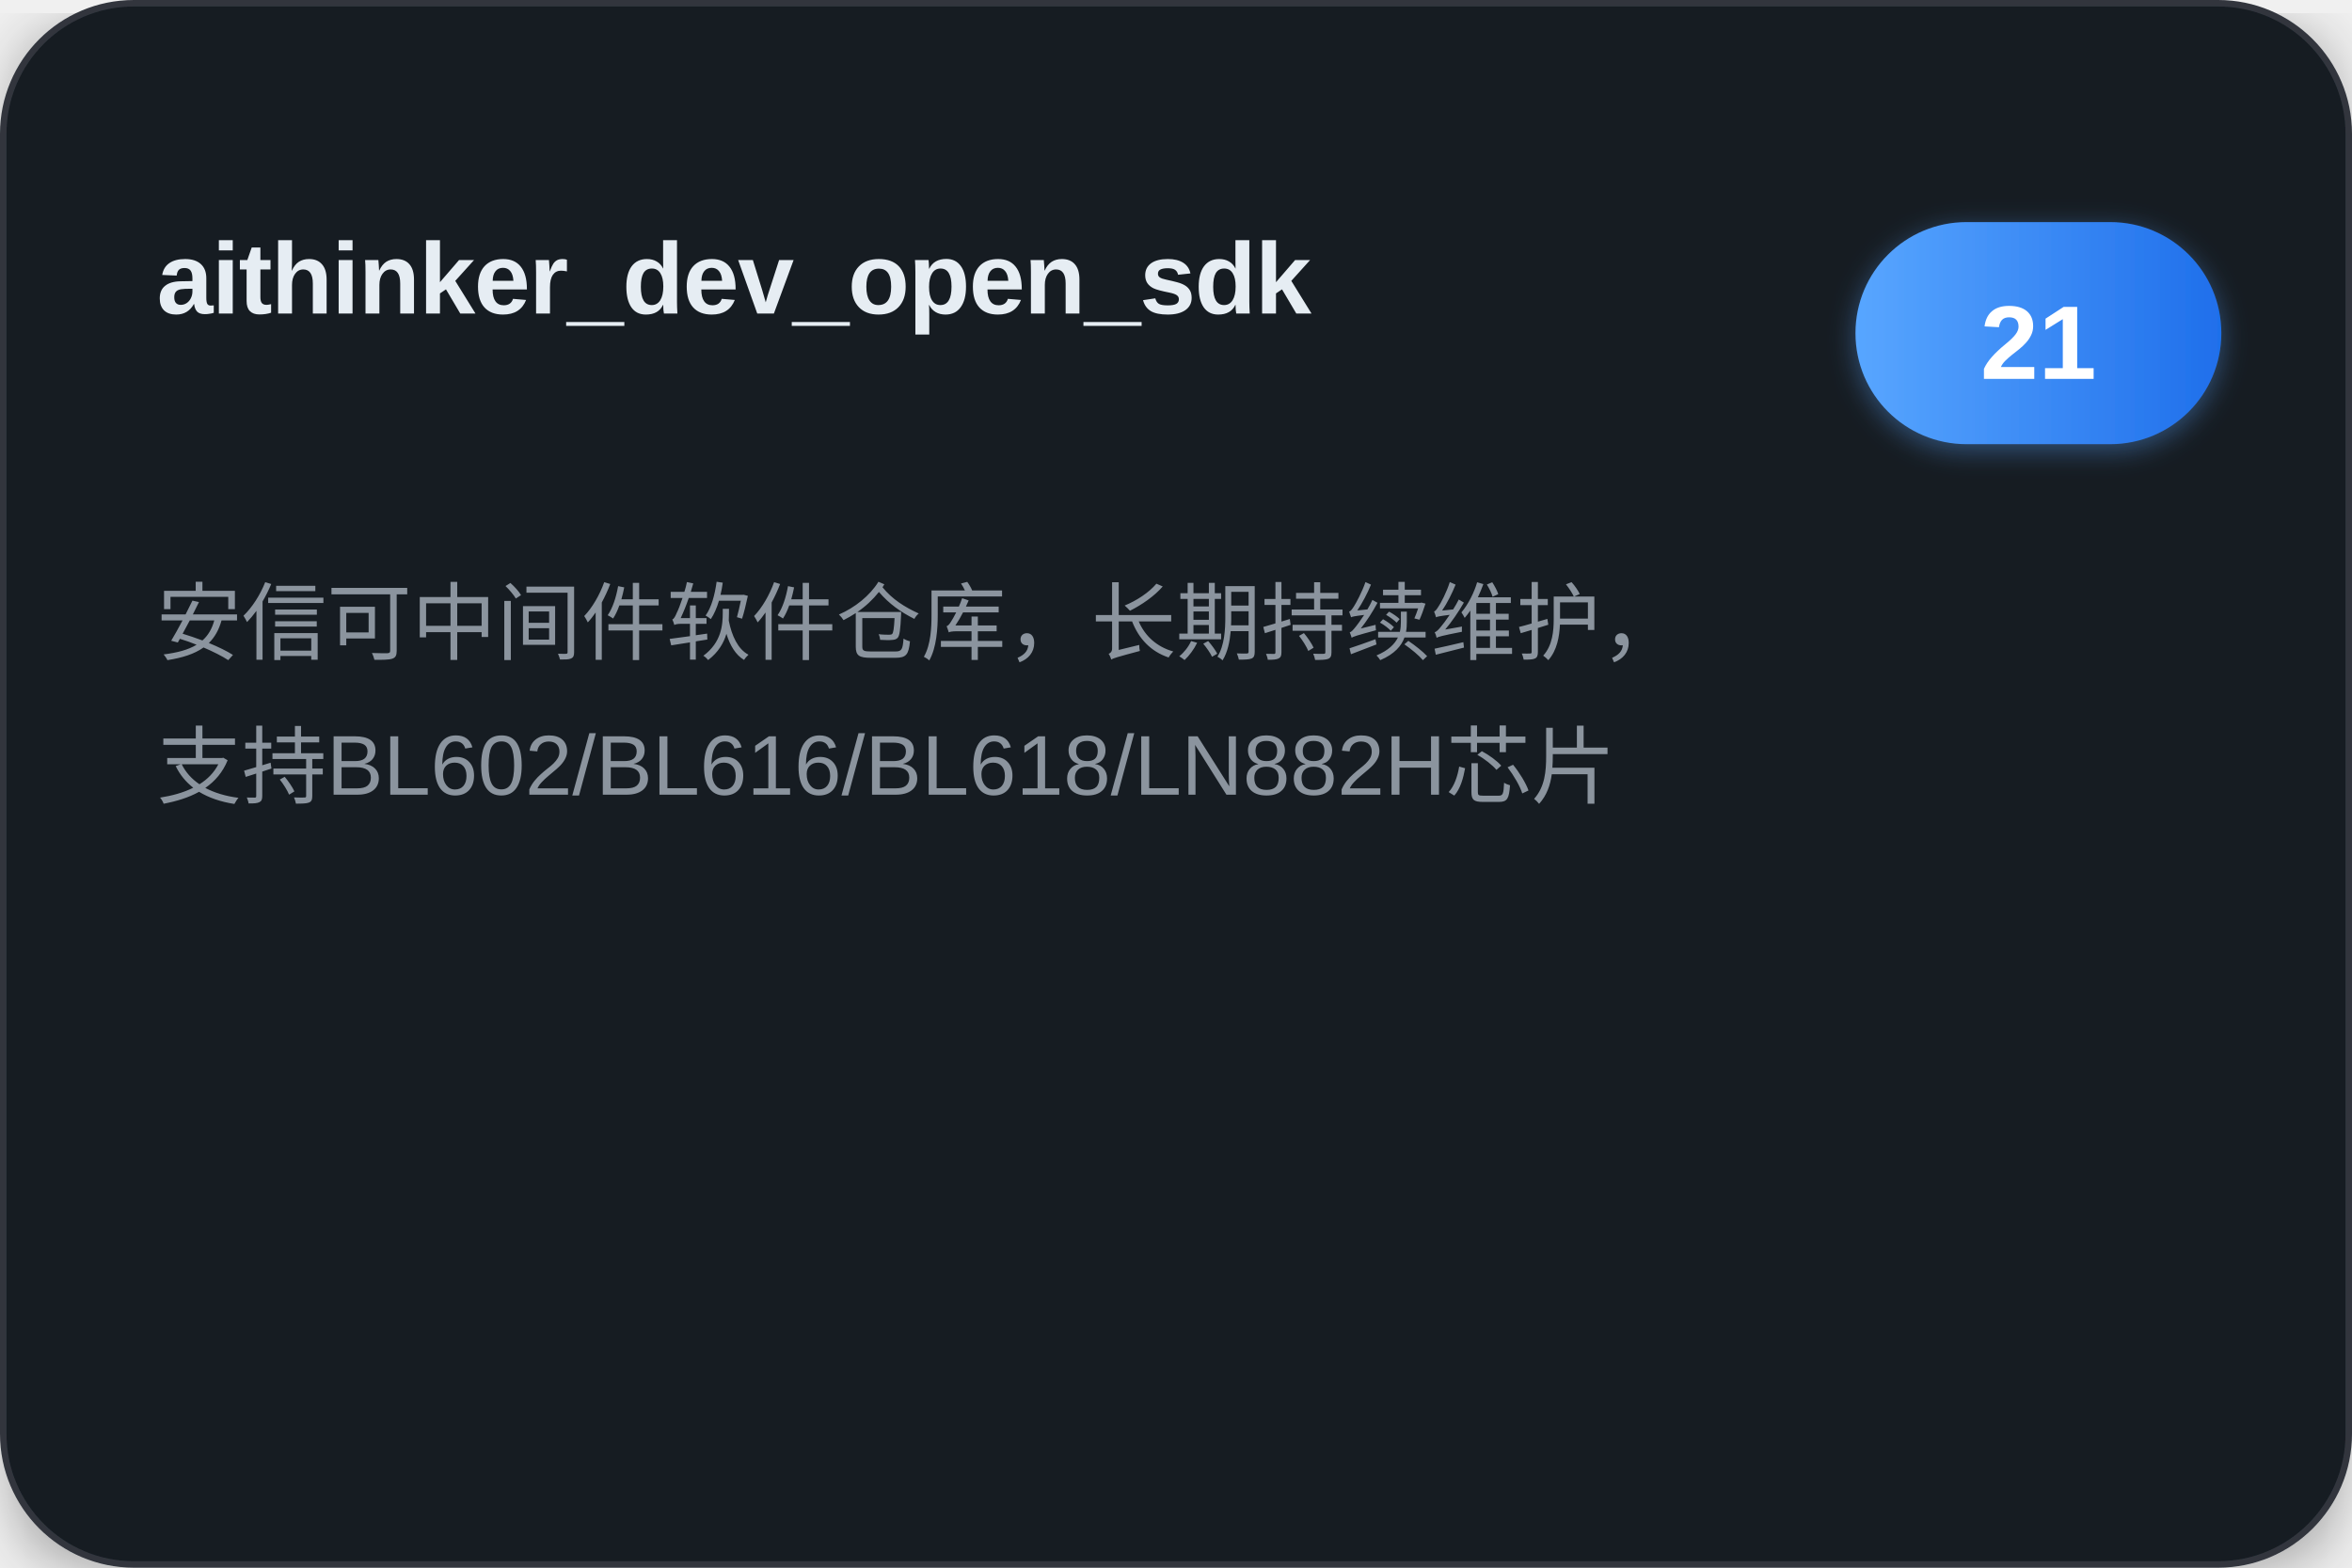
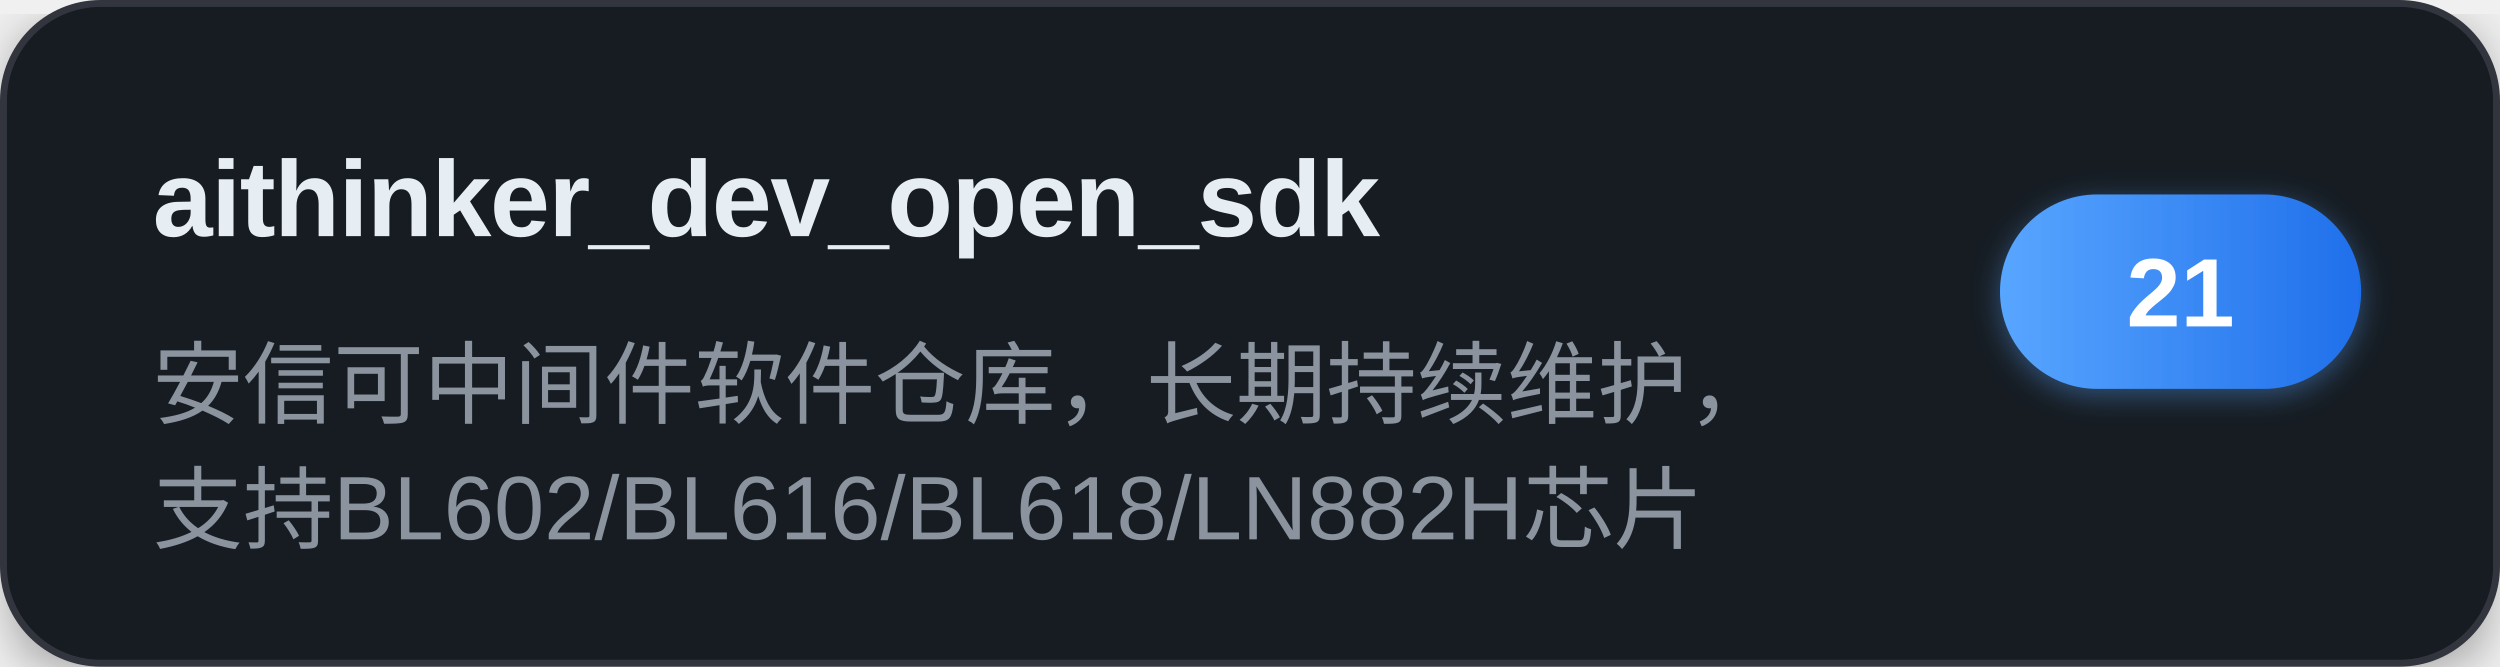
- <svg xmlns="http://www.w3.org/2000/svg" width="360" height="240" viewBox="0 0 360 240" role="img" aria-label="aithinker_dev_open_sdk">
+ <svg xmlns="http://www.w3.org/2000/svg" width="360" height="96" viewBox="0 0 360 96" role="img" aria-label="aithinker_dev_open_sdk">
  <defs>
    <linearGradient id="brand" x1="0" y1="0" x2="1" y2="0">
      <stop offset="0" stop-color="#58a6ff" />
      <stop offset="1" stop-color="#1f6feb" />
    </linearGradient>
    <filter id="cardShadow" x="-20%" y="-20%" width="140%" height="140%">
-       <feDropShadow dx="0" dy="2" stdDeviation="5" flood-color="#000000" flood-opacity="0.35" />
+       <feDropShadow dx="0" dy="2" stdDeviation="4" flood-color="#000000" flood-opacity="0.35" />
    </filter>
    <filter id="pillShadow" x="-30%" y="-30%" width="160%" height="160%">
      <feDropShadow dx="0" dy="1" stdDeviation="2" flood-color="#58a6ff" flood-opacity="0.4" />
    </filter>
  </defs>
  <g filter="url(#cardShadow)">
-     <rect x="0.5" y="0.5" width="359" height="239" rx="20" fill="#161b22" stroke="#30363d" stroke-width="1" />
+     <rect x="0.5" y="0.5" width="359" height="95" rx="14" fill="#161b22" stroke="#30363d" stroke-width="1" />
  </g>
-   <text x="24" y="48" font-family="'Segoe UI',-apple-system,'Helvetica Neue',Arial,sans-serif" font-size="15.5" font-weight="700" letter-spacing="-0.2" fill="#e6edf3">aithinker_dev_open_sdk</text>
-   <text x="24" y="100" font-family="'Segoe UI',-apple-system,'Helvetica Neue',Arial,sans-serif" font-size="13" fill="#8b949e">安信可中间件软件仓库，长期持续维护，</text>
-   <text x="24" y="122" font-family="'Segoe UI',-apple-system,'Helvetica Neue',Arial,sans-serif" font-size="13" fill="#8b949e">支持BL602/BL616/BL618/LN882H芯片</text>
+   <text x="22" y="34" font-family="'Segoe UI',-apple-system,'Helvetica Neue',Arial,sans-serif" font-size="15.5" font-weight="700" letter-spacing="-0.2" fill="#e6edf3">aithinker_dev_open_sdk</text>
+   <text x="22" y="60" font-family="'Segoe UI',-apple-system,'Helvetica Neue',Arial,sans-serif" font-size="13" fill="#8b949e">安信可中间件软件仓库，长期持续维护，</text>
+   <text x="22" y="78" font-family="'Segoe UI',-apple-system,'Helvetica Neue',Arial,sans-serif" font-size="13" fill="#8b949e">支持BL602/BL616/BL618/LN882H芯片</text>
  <g filter="url(#pillShadow)">
-     <rect x="284" y="34" width="56" height="34" rx="17" fill="url(#brand)" />
+     <rect x="288" y="28" width="52" height="28" rx="14" fill="url(#brand)" />
  </g>
-   <text x="312" y="58" text-anchor="middle" font-family="'Segoe UI',-apple-system,'Helvetica Neue',Arial,sans-serif" font-size="16" font-weight="700" fill="#ffffff">21</text>
+   <text x="314" y="47" text-anchor="middle" font-family="'Segoe UI',-apple-system,'Helvetica Neue',Arial,sans-serif" font-size="14" font-weight="700" fill="#ffffff">21</text>
</svg>
